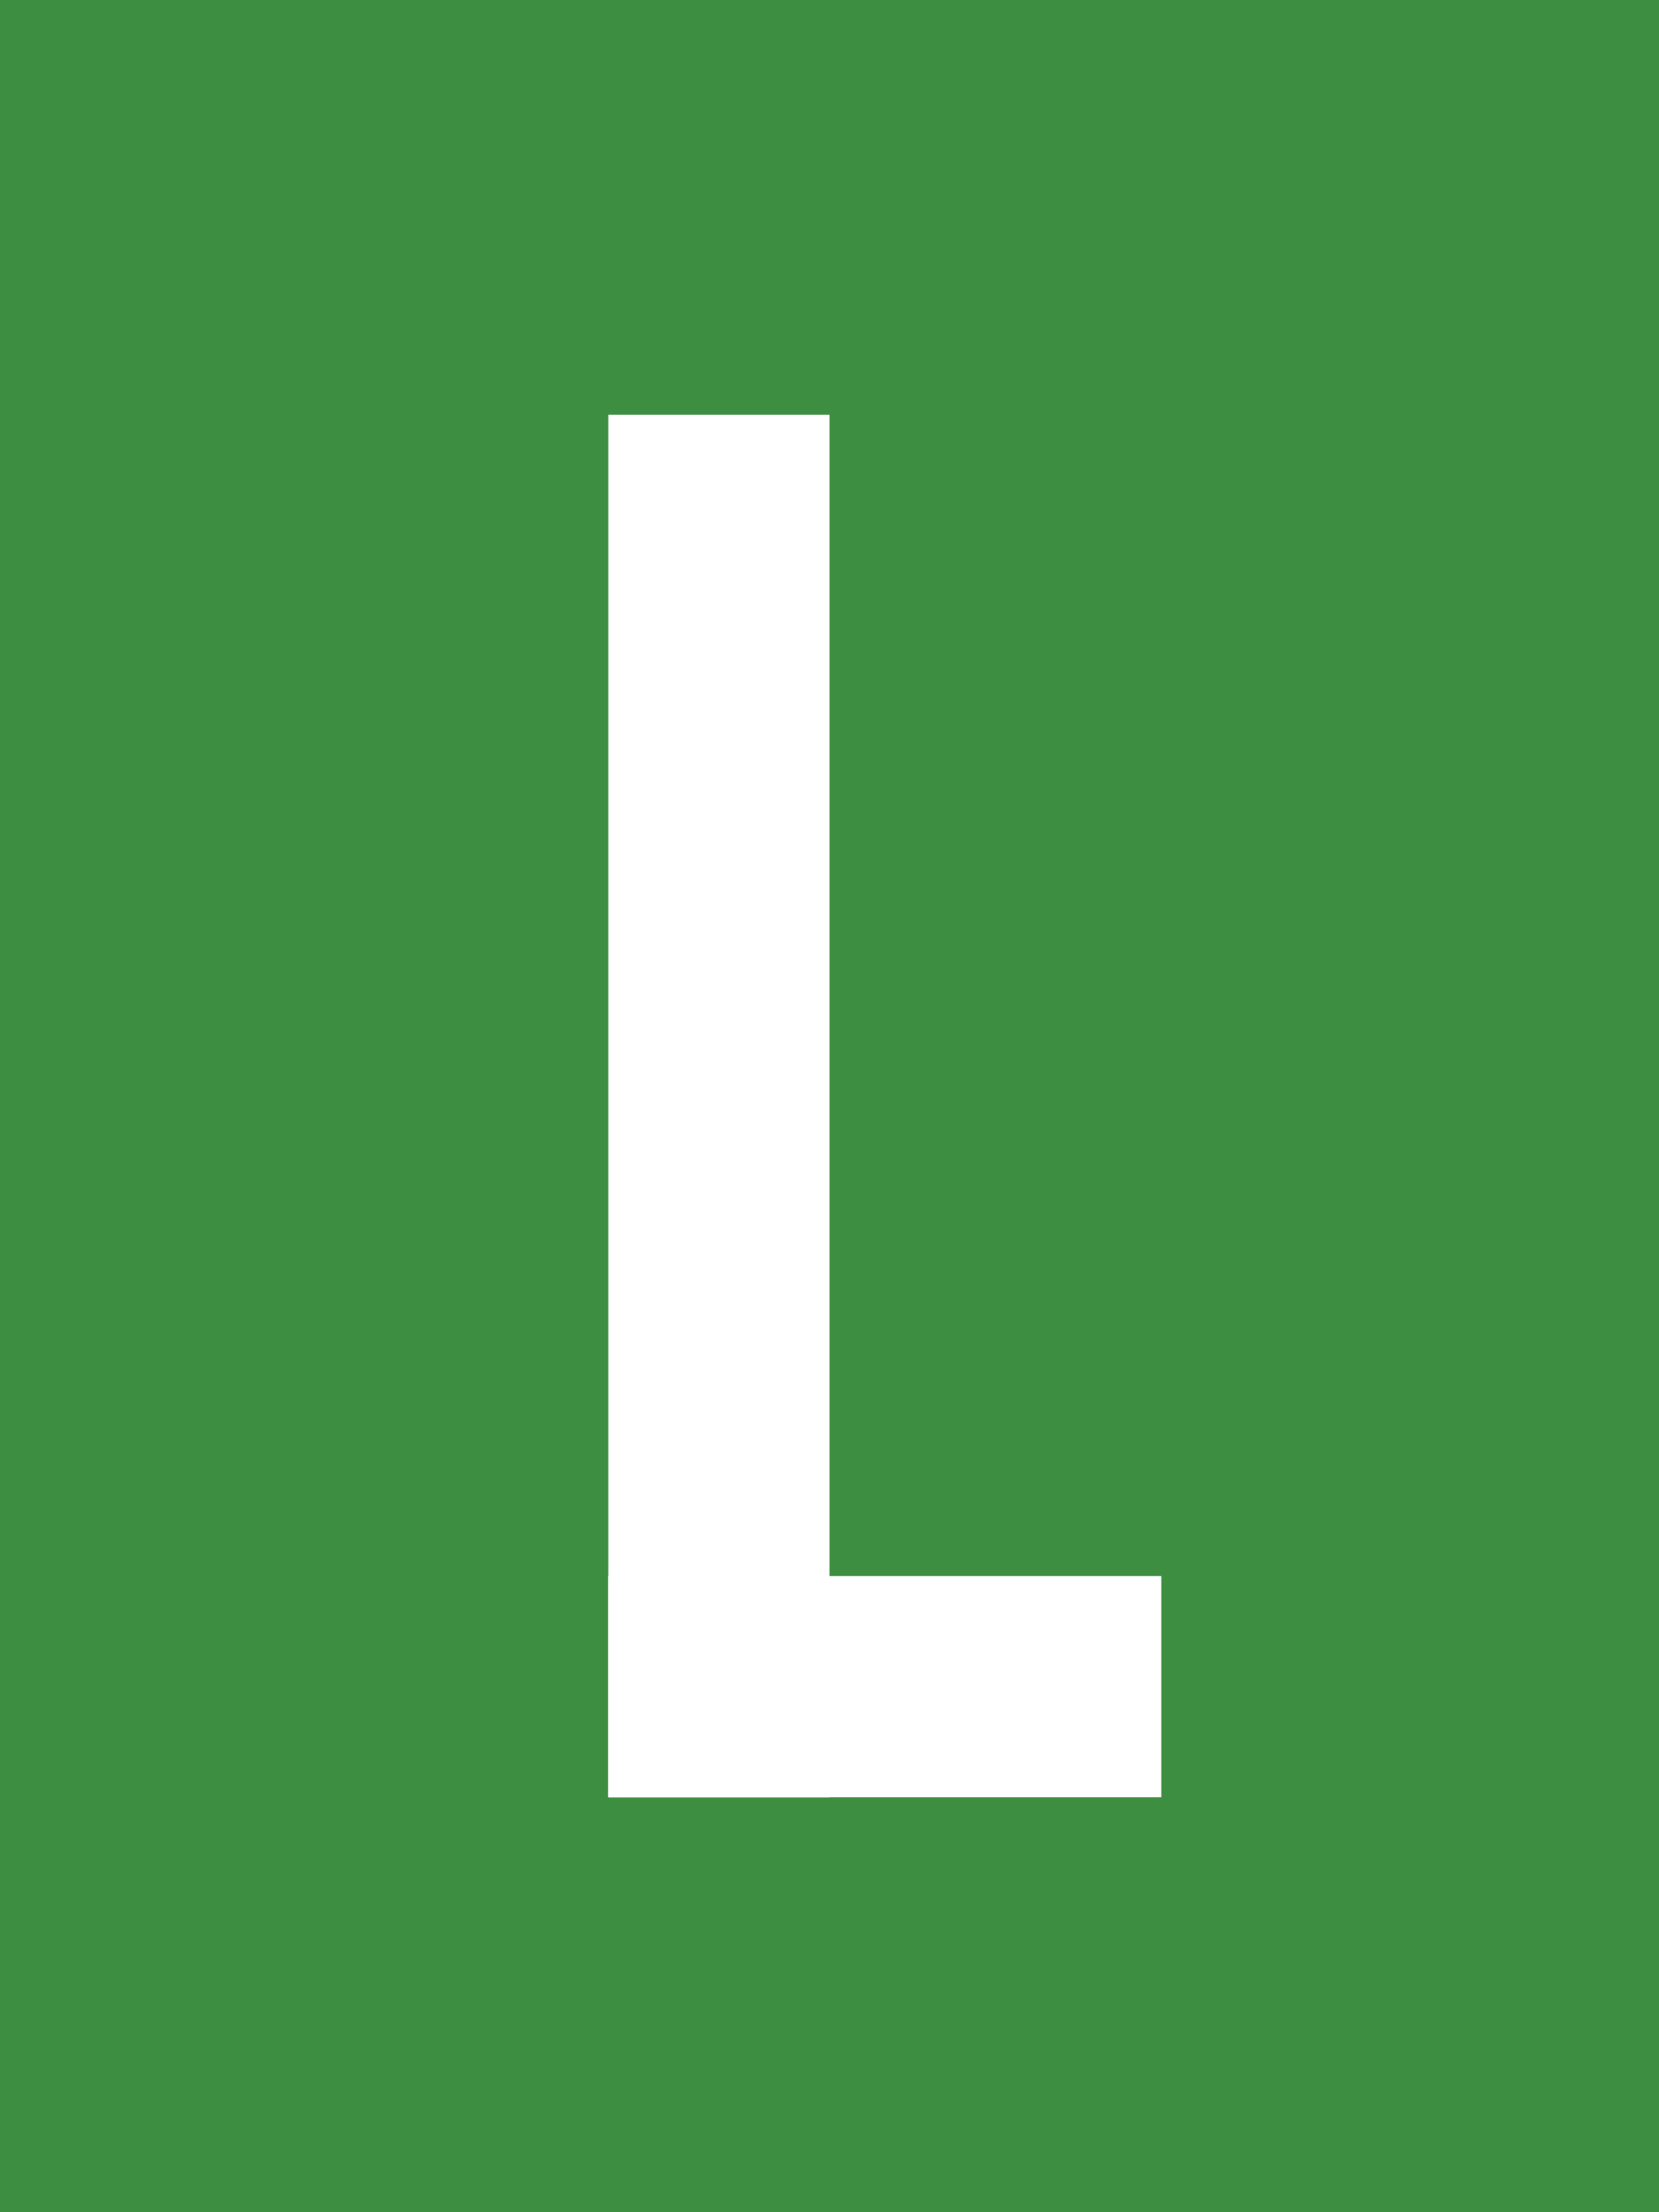
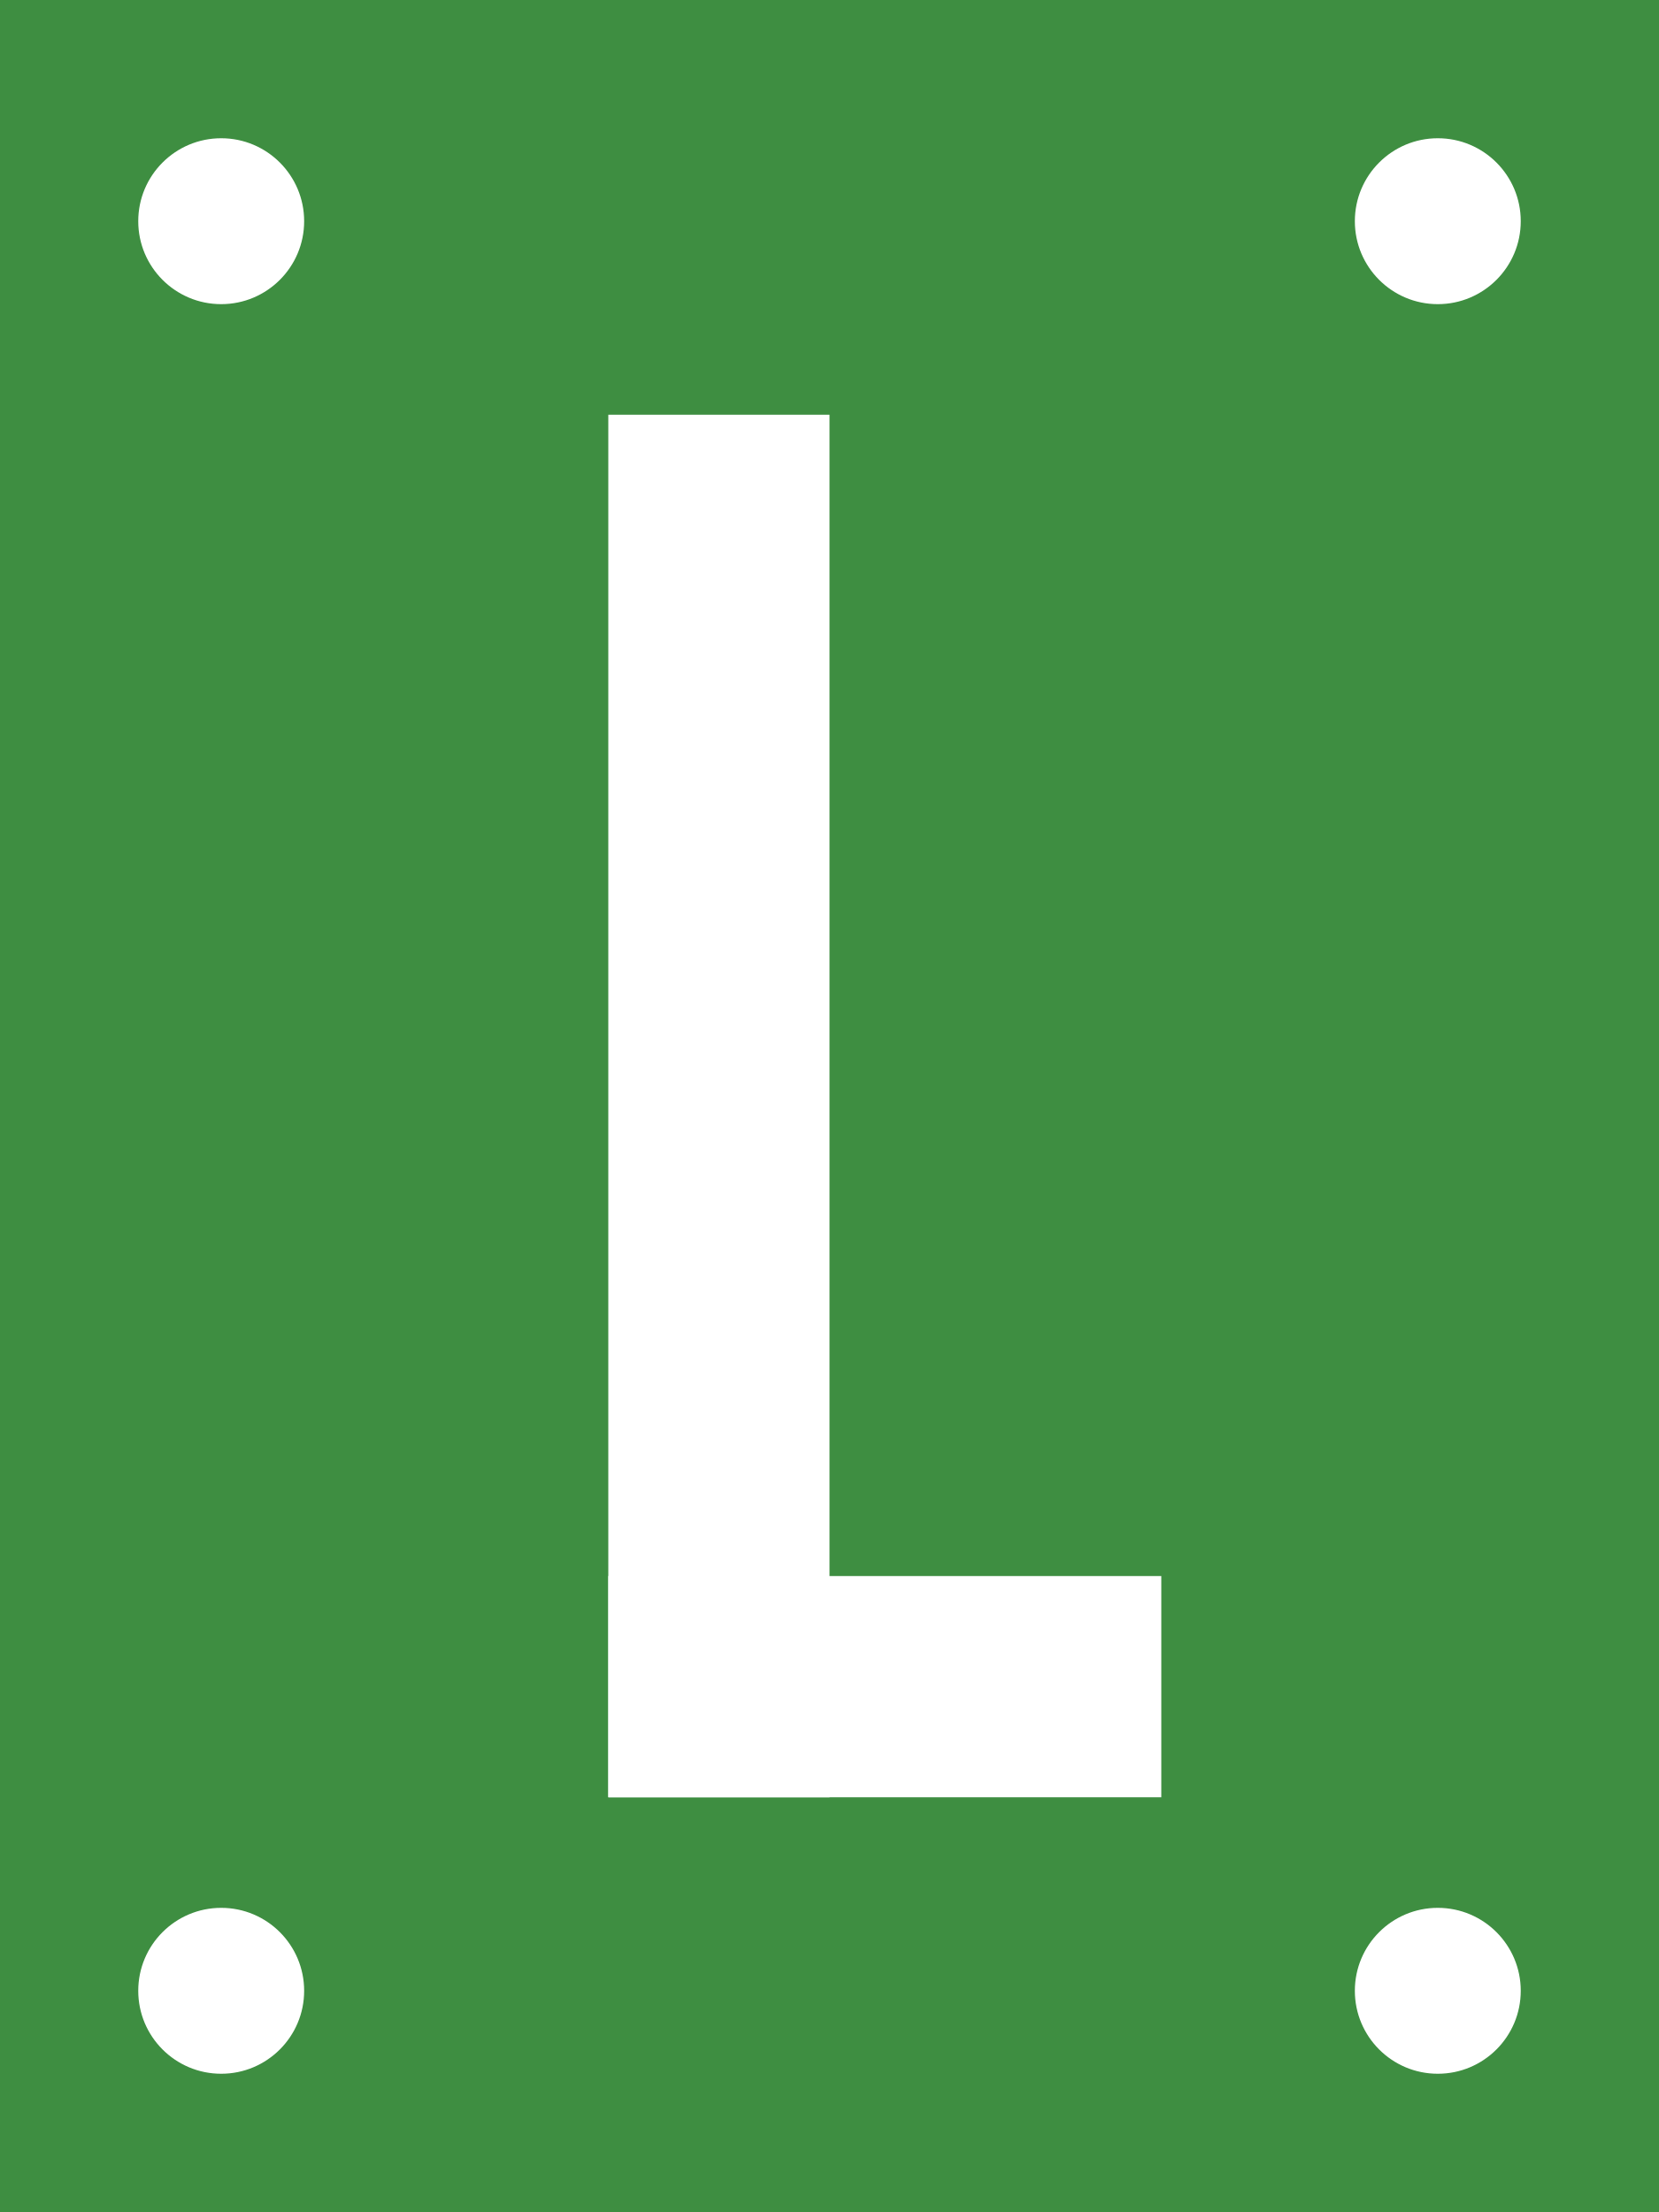
<svg xmlns="http://www.w3.org/2000/svg" viewBox="0 0 60 80">
  <rect x="0" y="0" width="60" height="80" fill="#3E8E41" />
-   <rect x="22" y="15" width="8" height="50" fill="#FFFFFF" />
-   <rect x="22" y="57" width="20" height="8" fill="#FFFFFF" />
+   <g data-lod="24">
+     <rect x="22" y="15" width="8" height="50" fill="#FFFFFF" />
+     <rect x="22" y="57" width="20" height="8" fill="#FFFFFF" />
+   </g>
+   <g data-lod="80" fill="#FFFFFF">
+     <circle cx="8" cy="8" r="3" />
+     <circle cx="52" cy="8" r="3" />
+     <circle cx="8" cy="72" r="3" />
+     <circle cx="52" cy="72" r="3" />
+   </g>
</svg>
